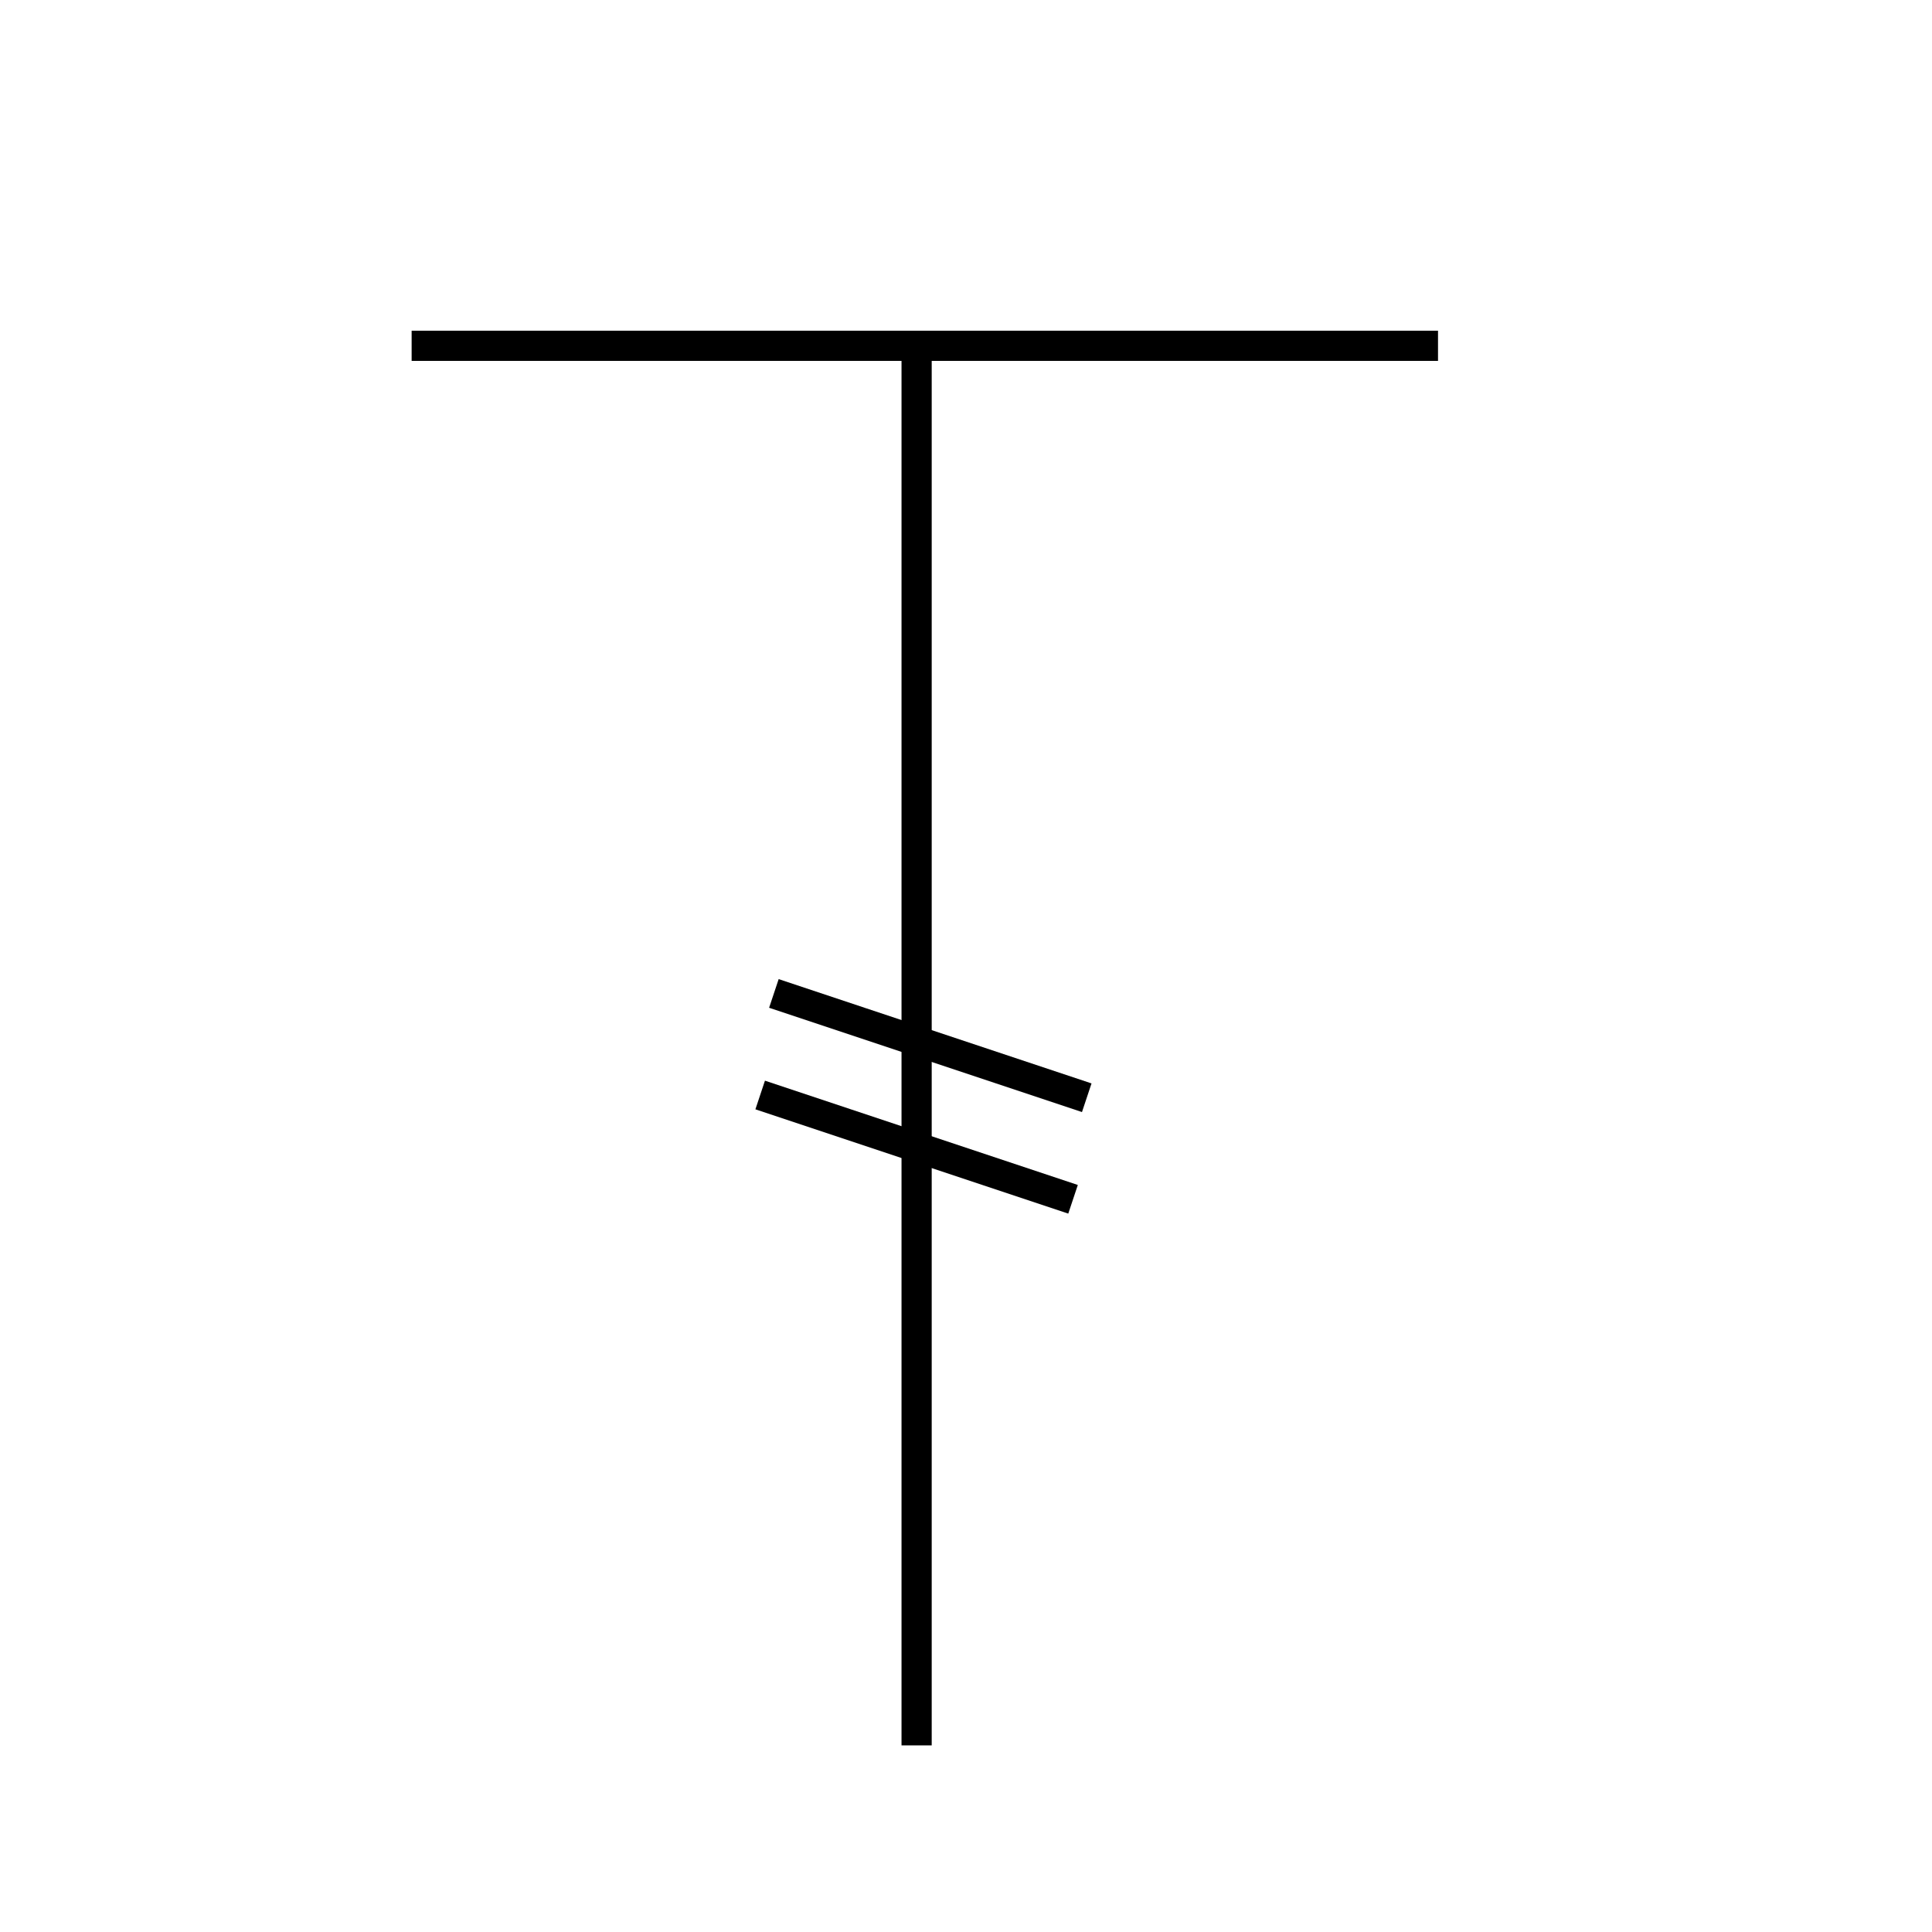
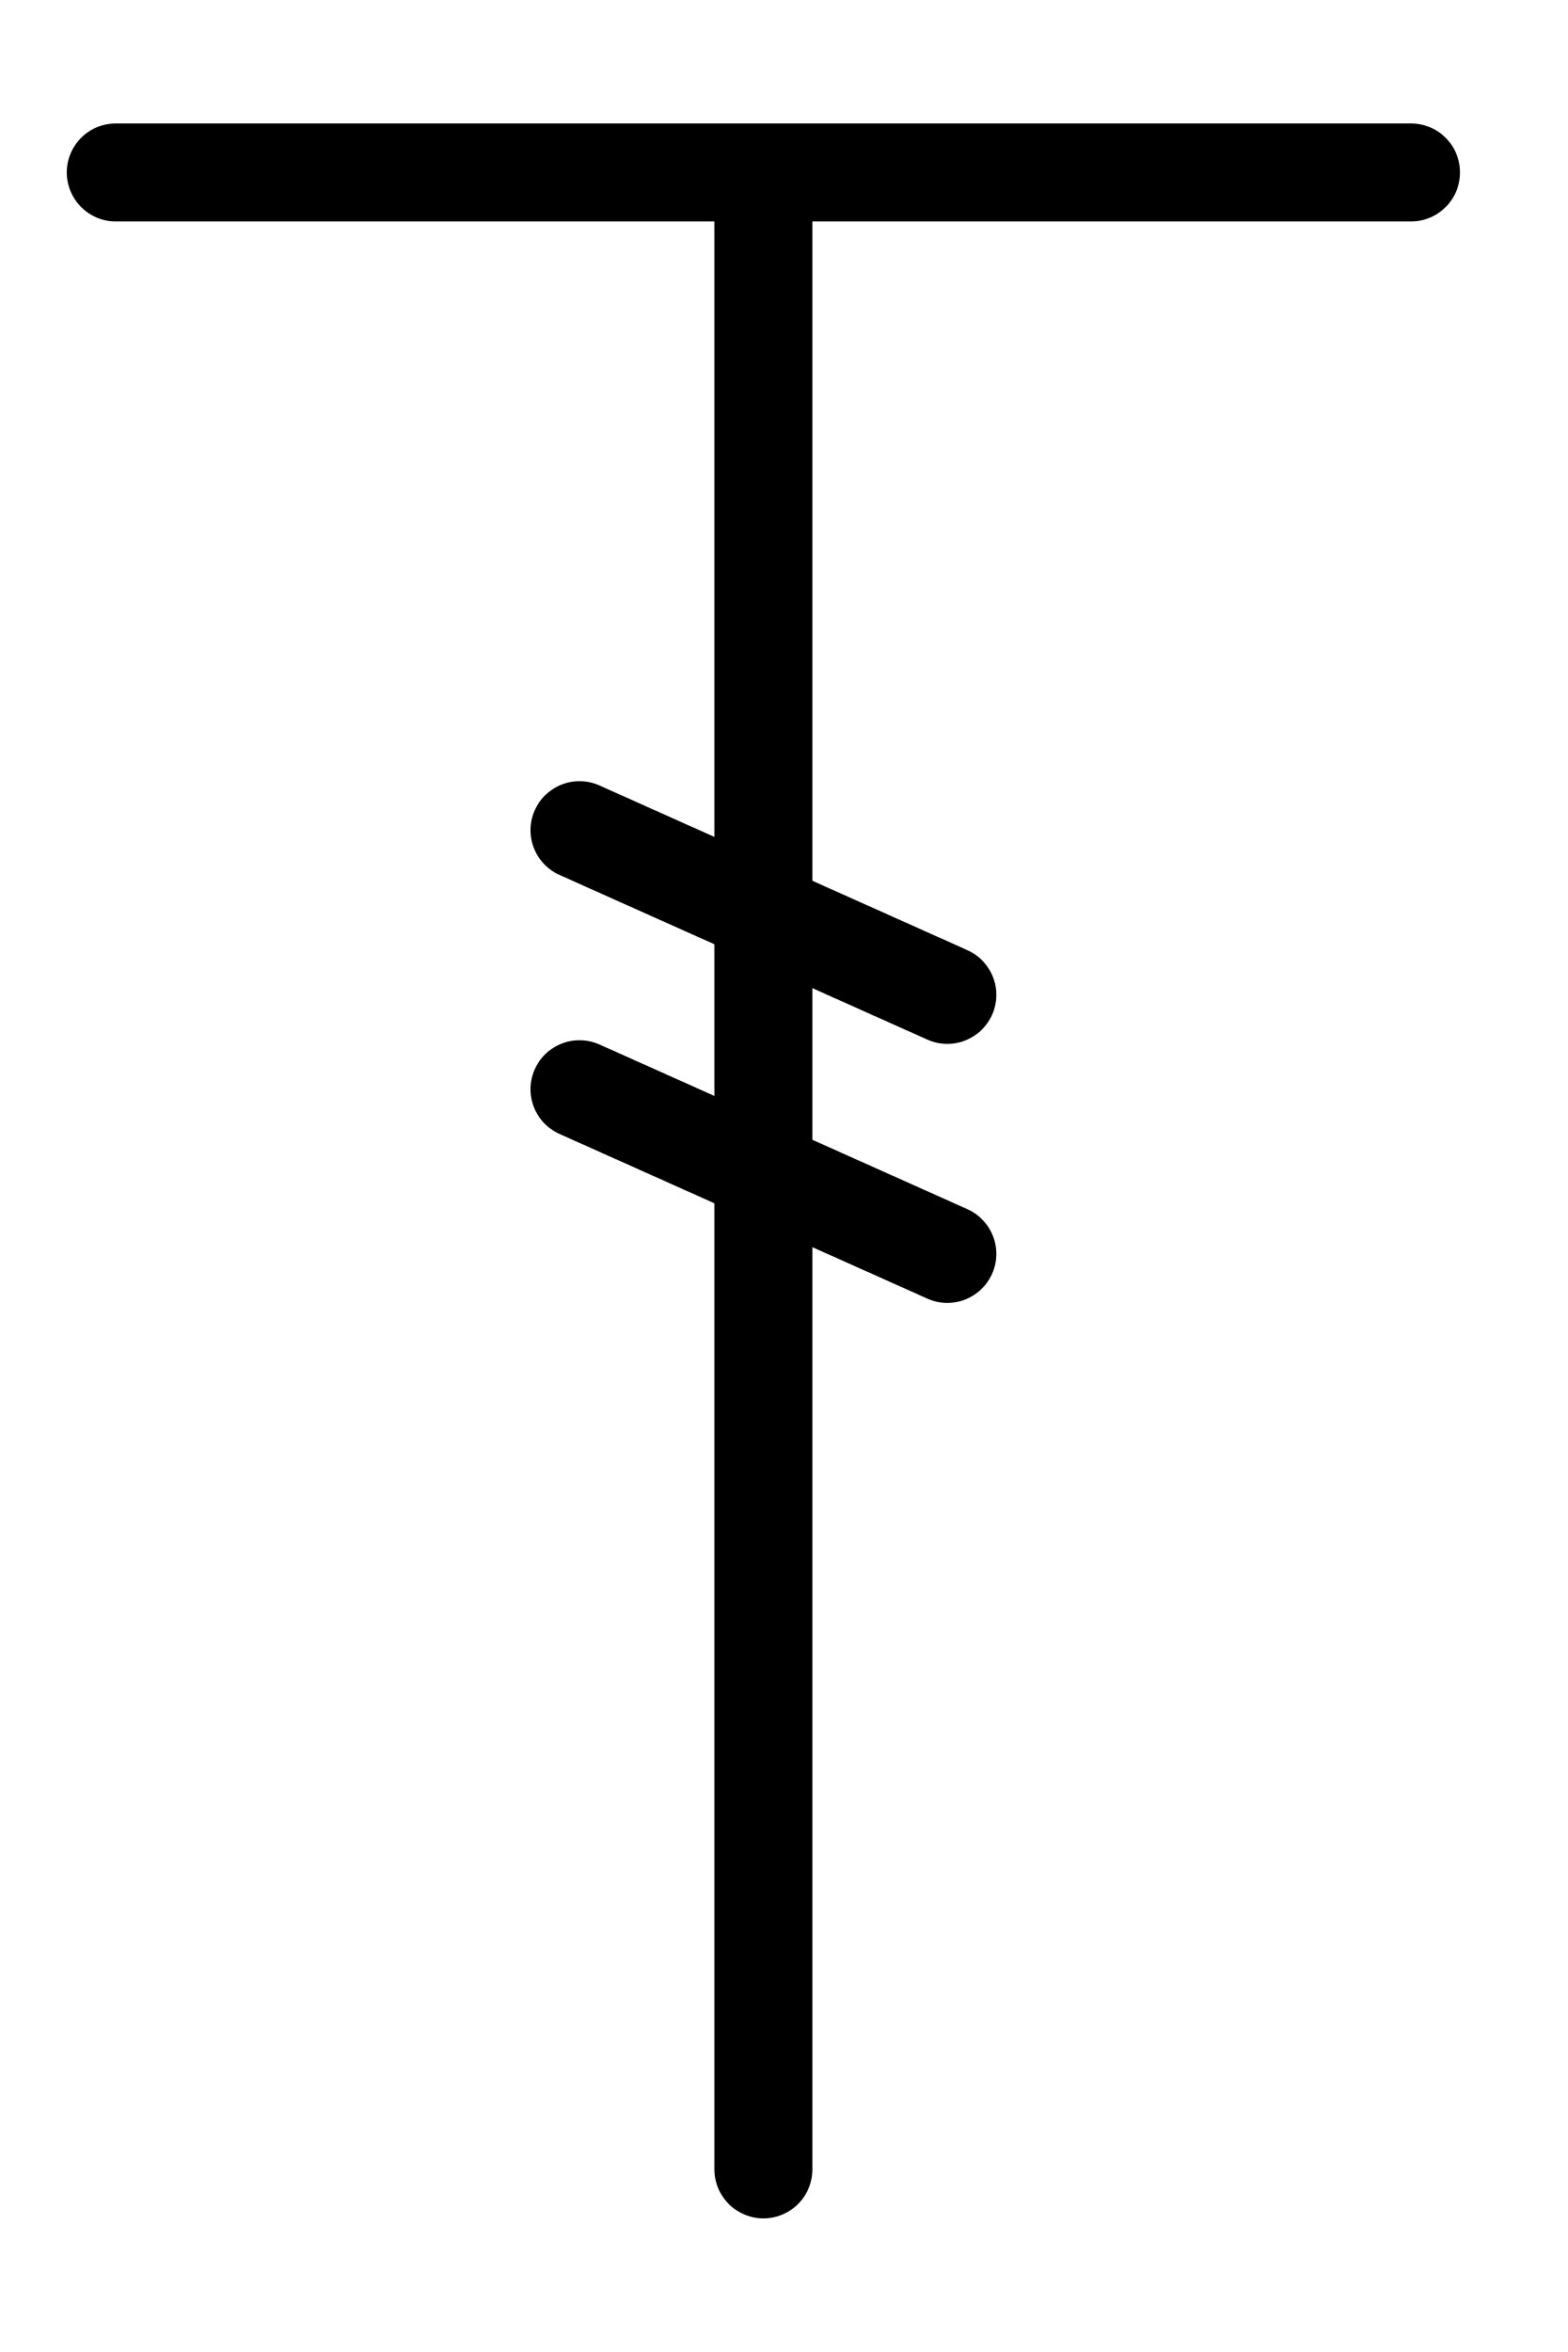
- <svg xmlns="http://www.w3.org/2000/svg" width="64px" height="64px" id="svg4099" version="1.1">
+ <svg xmlns="http://www.w3.org/2000/svg" width="64" height="96" id="svg4099" version="1.1">
  <defs id="defs4101" />
-   <g id="layer1">
-     <path style="fill:none;stroke:#000000;stroke-width:1px;stroke-linecap:butt;stroke-linejoin:miter;stroke-opacity:1" d="m 30.364,11.818 0,46" id="path4109" />
-     <path style="fill:none;stroke:#000000;stroke-width:1px;stroke-linecap:butt;stroke-linejoin:miter;stroke-opacity:1" d="m 13.636,11.455 34,0" id="path4111" />
-     <path style="fill:none;stroke:#000000;stroke-width:1px;stroke-linecap:butt;stroke-linejoin:miter;stroke-opacity:1" d="M 25.636,32.909 36,36.364" id="path4113" />
-     <path style="fill:none;stroke:#000000;stroke-width:1px;stroke-linecap:butt;stroke-linejoin:miter;stroke-opacity:1" d="m 25.182,36.273 10.364,3.455" id="path4113-9" />
+   <g id="layer1" transform="translate(0,32)">
+     <path style="fill:none;stroke:#000000;stroke-width:4;stroke-linecap:round;stroke-linejoin:round;stroke-miterlimit:4;stroke-opacity:1;stroke-dasharray:none" d="m 31.166,-23.534 0,80.08" id="path4109" />
+     <path style="fill:none;stroke:#000000;stroke-width:4;stroke-linecap:round;stroke-linejoin:round;stroke-miterlimit:4;stroke-opacity:1;stroke-dasharray:none" d="m 4.727,-24.962 52.877,0" id="path4111" />
+     <path style="fill:none;stroke:#000000;stroke-width:4;stroke-linecap:round;stroke-linejoin:round;stroke-miterlimit:4;stroke-opacity:1;stroke-dasharray:none" d="M 23.657,1.886 38.674,8.607" id="path4113" />
+     <path style="fill:none;stroke:#000000;stroke-width:4;stroke-linecap:round;stroke-linejoin:round;stroke-miterlimit:4;stroke-opacity:1;stroke-dasharray:none" d="M 23.657,12.458 38.674,19.179" id="path4113-6" />
  </g>
</svg>
